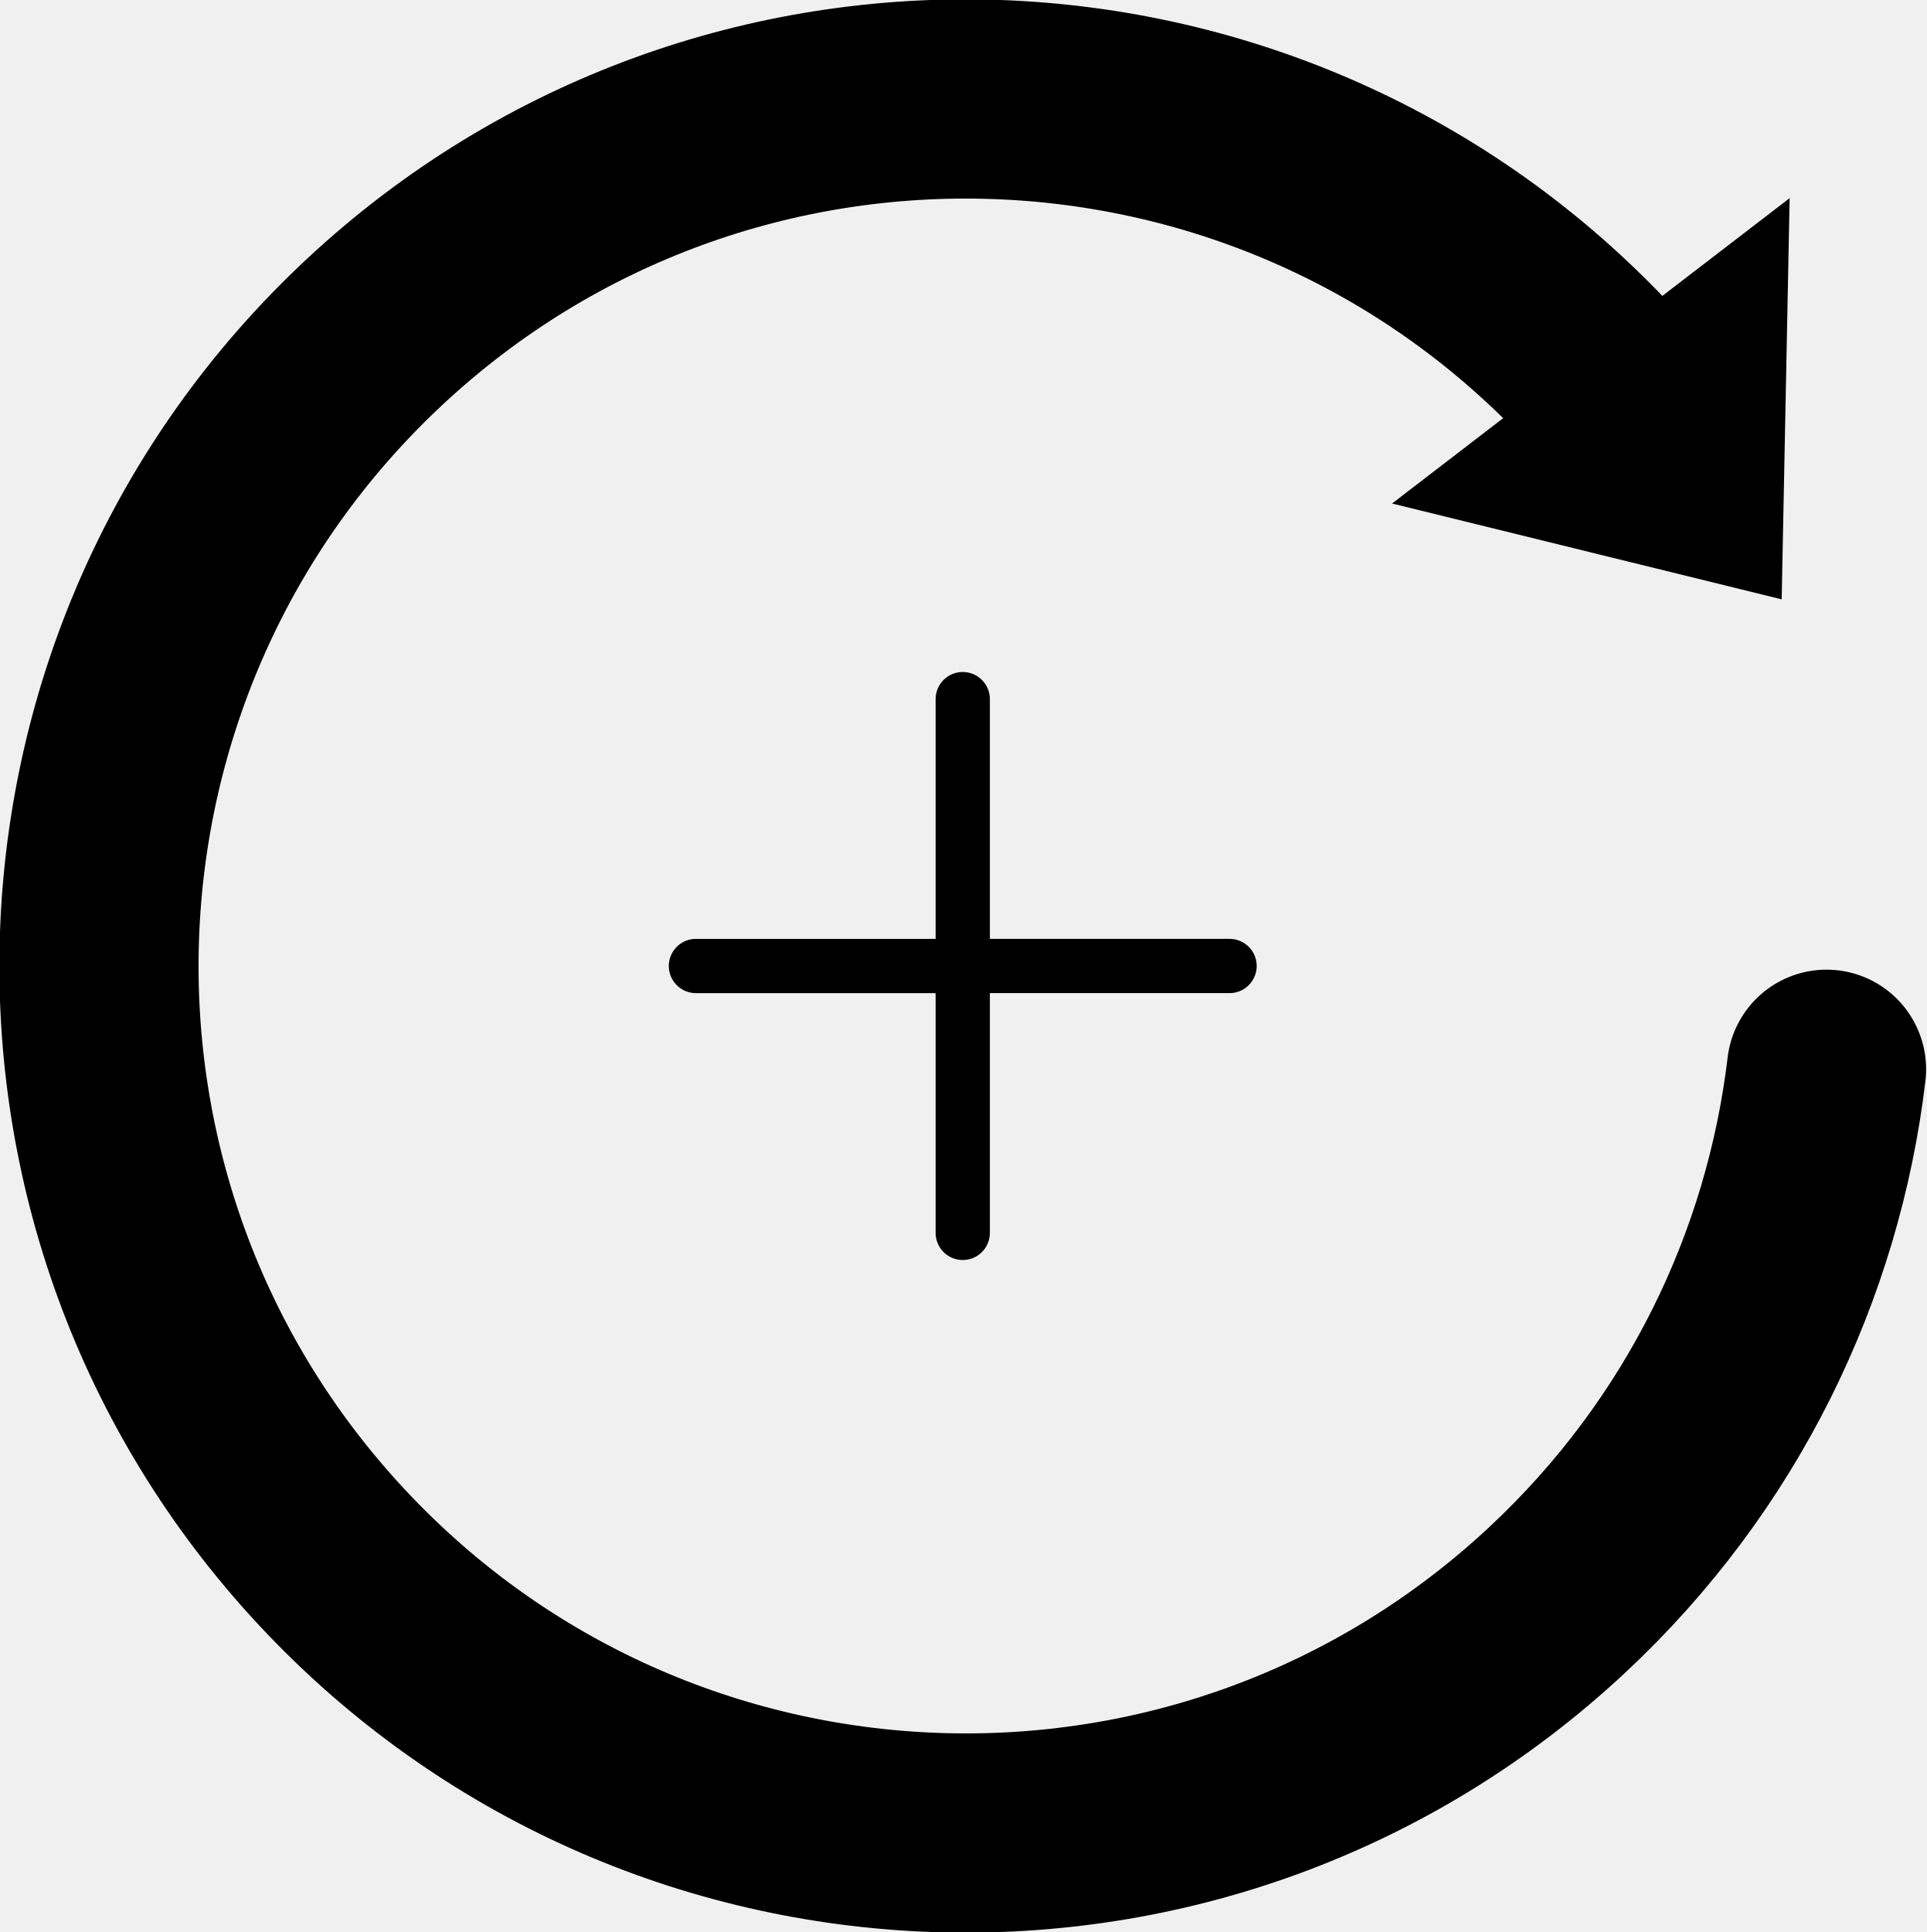
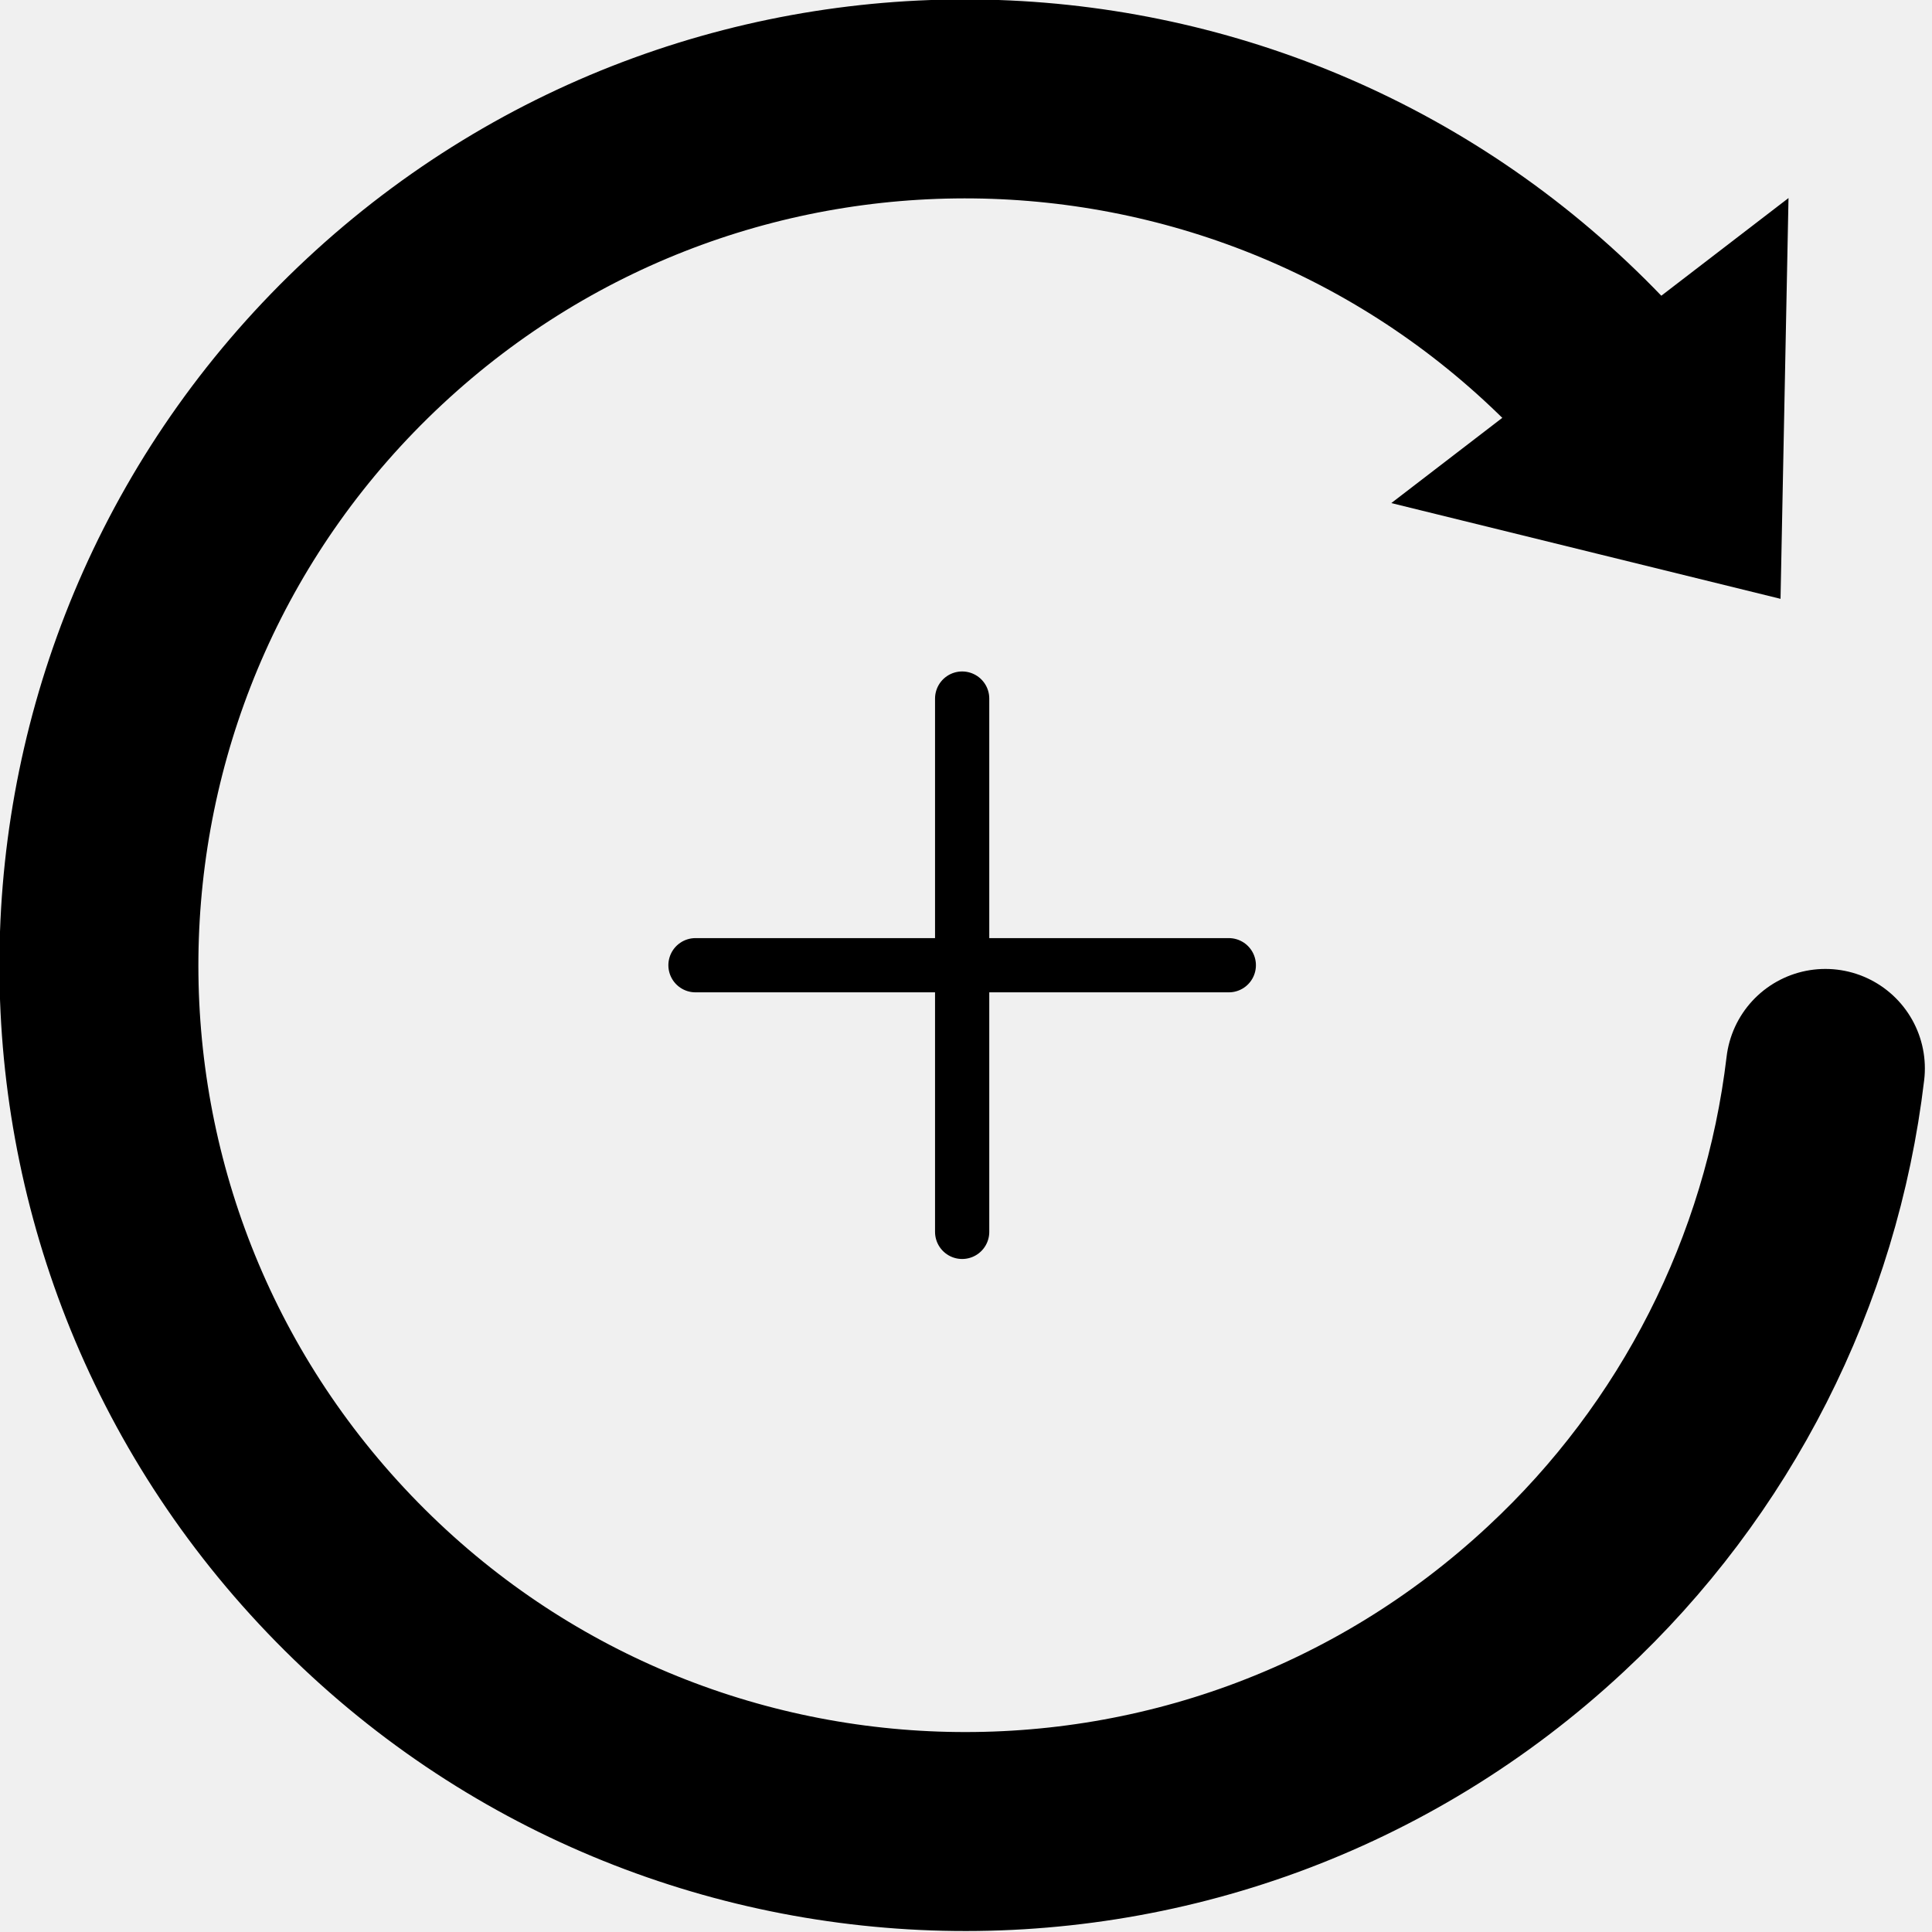
- <svg xmlns="http://www.w3.org/2000/svg" width="113.592" height="113.908" id="svg2" version="1.1">
-   <defs id="defs4" />
-   <g id="layer1" transform="translate(-129.6683,-101.6845)">
-     <path style="fill:#ffffff;fill-opacity:0;fill-rule:nonzero;stroke:#000000;stroke-width:11.745;stroke-linecap:round;stroke-linejoin:round;stroke-miterlimit:4;stroke-dasharray:none;stroke-dashoffset:0;stroke-opacity:1" d="m 237.378,164.727 c -1.382,11.569 -6.705,22.73 -15.894,31.298 -20.648,19.253 -52.995,18.122 -72.248,-2.526 -19.253,-20.648 -18.122,-52.994 2.526,-72.248 20.648,-19.253 52.995,-18.122 72.248,2.526" id="path2994" />
-     <path style="fill:#000000;fill-opacity:1;stroke:#000000;stroke-width:4.124;stroke-linecap:butt;stroke-linejoin:miter;stroke-miterlimit:4;stroke-dasharray:none;stroke-opacity:1" d="m 233.056,117.615 -16.639,12.778 16.306,4.01 z" id="path4588" />
-     <path style="fill:none;stroke:#000000;stroke-width:3.199;stroke-linecap:round;stroke-linejoin:round;stroke-miterlimit:4;stroke-dasharray:none;stroke-opacity:1" d="m 186.441,142.904 0,15.734 15.734,0" id="path4670" />
-     <path style="fill:none;stroke:#000000;stroke-width:3.199;stroke-linecap:round;stroke-linejoin:round;stroke-miterlimit:4;stroke-dasharray:none;stroke-opacity:1" d="m 186.441,174.373 0,-15.734 -15.734,0" id="path4672" />
+ <svg xmlns="http://www.w3.org/2000/svg" viewBox="0 0 114 114" fill-rule="evenodd" clip-rule="evenodd" stroke-linecap="round" stroke-linejoin="round">
+   <g stroke="#000">
+     <path d="M107.709 63.043a50.913 50.913 0 0 1-15.894 31.298c-20.648 19.253-52.994 18.122-72.248-2.526C.314 71.167 1.445 38.821 22.093 19.567 42.741.314 75.088 1.445 94.341 22.093" fill="none" stroke-width="11.74" />
+     <path d="M103.388 15.93L86.749 28.708l16.305 4.011.334-16.789z" fill-rule="nonzero" stroke-width="4.12" stroke-linecap="butt" stroke-linejoin="miter" />
+     <path d="M56.773 41.22v15.734h15.734M56.773 72.688V56.954H41.038" fill="none" stroke-width="3.2" />
  </g>
</svg>
